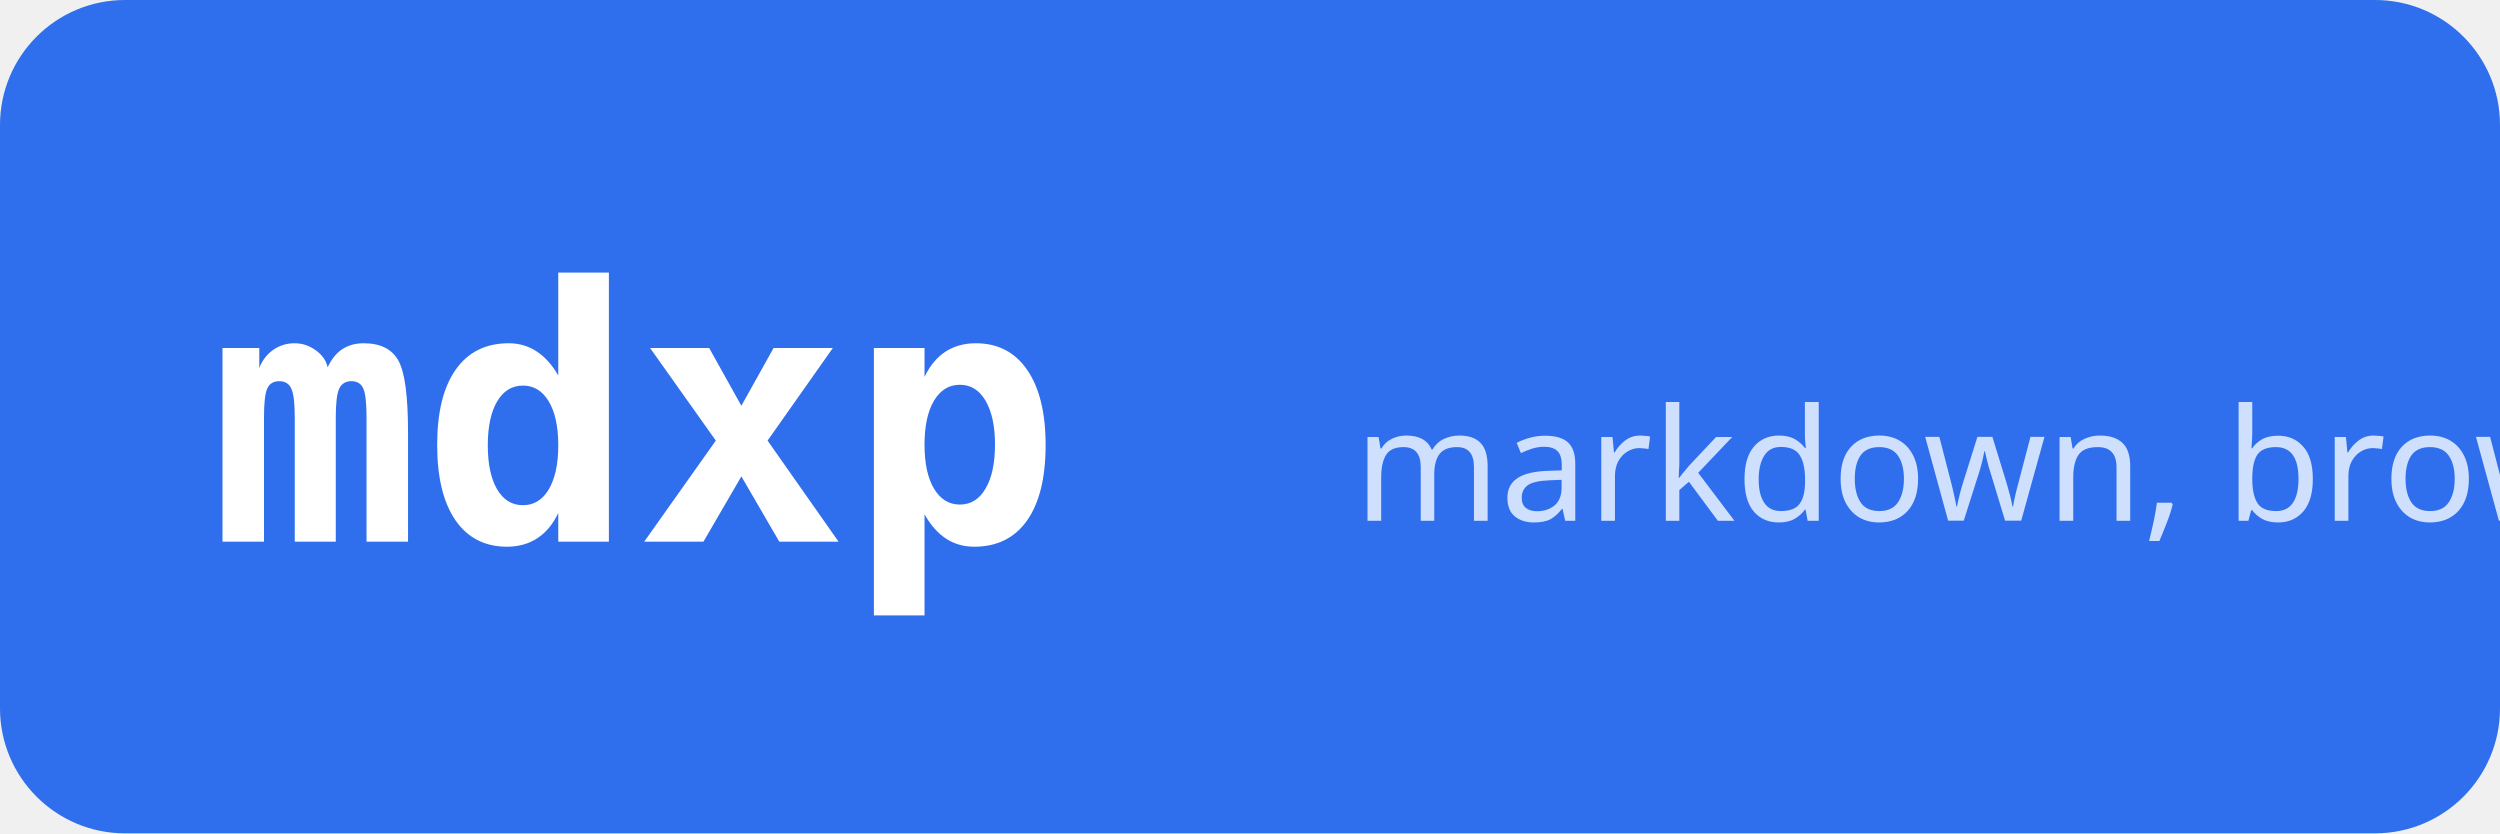
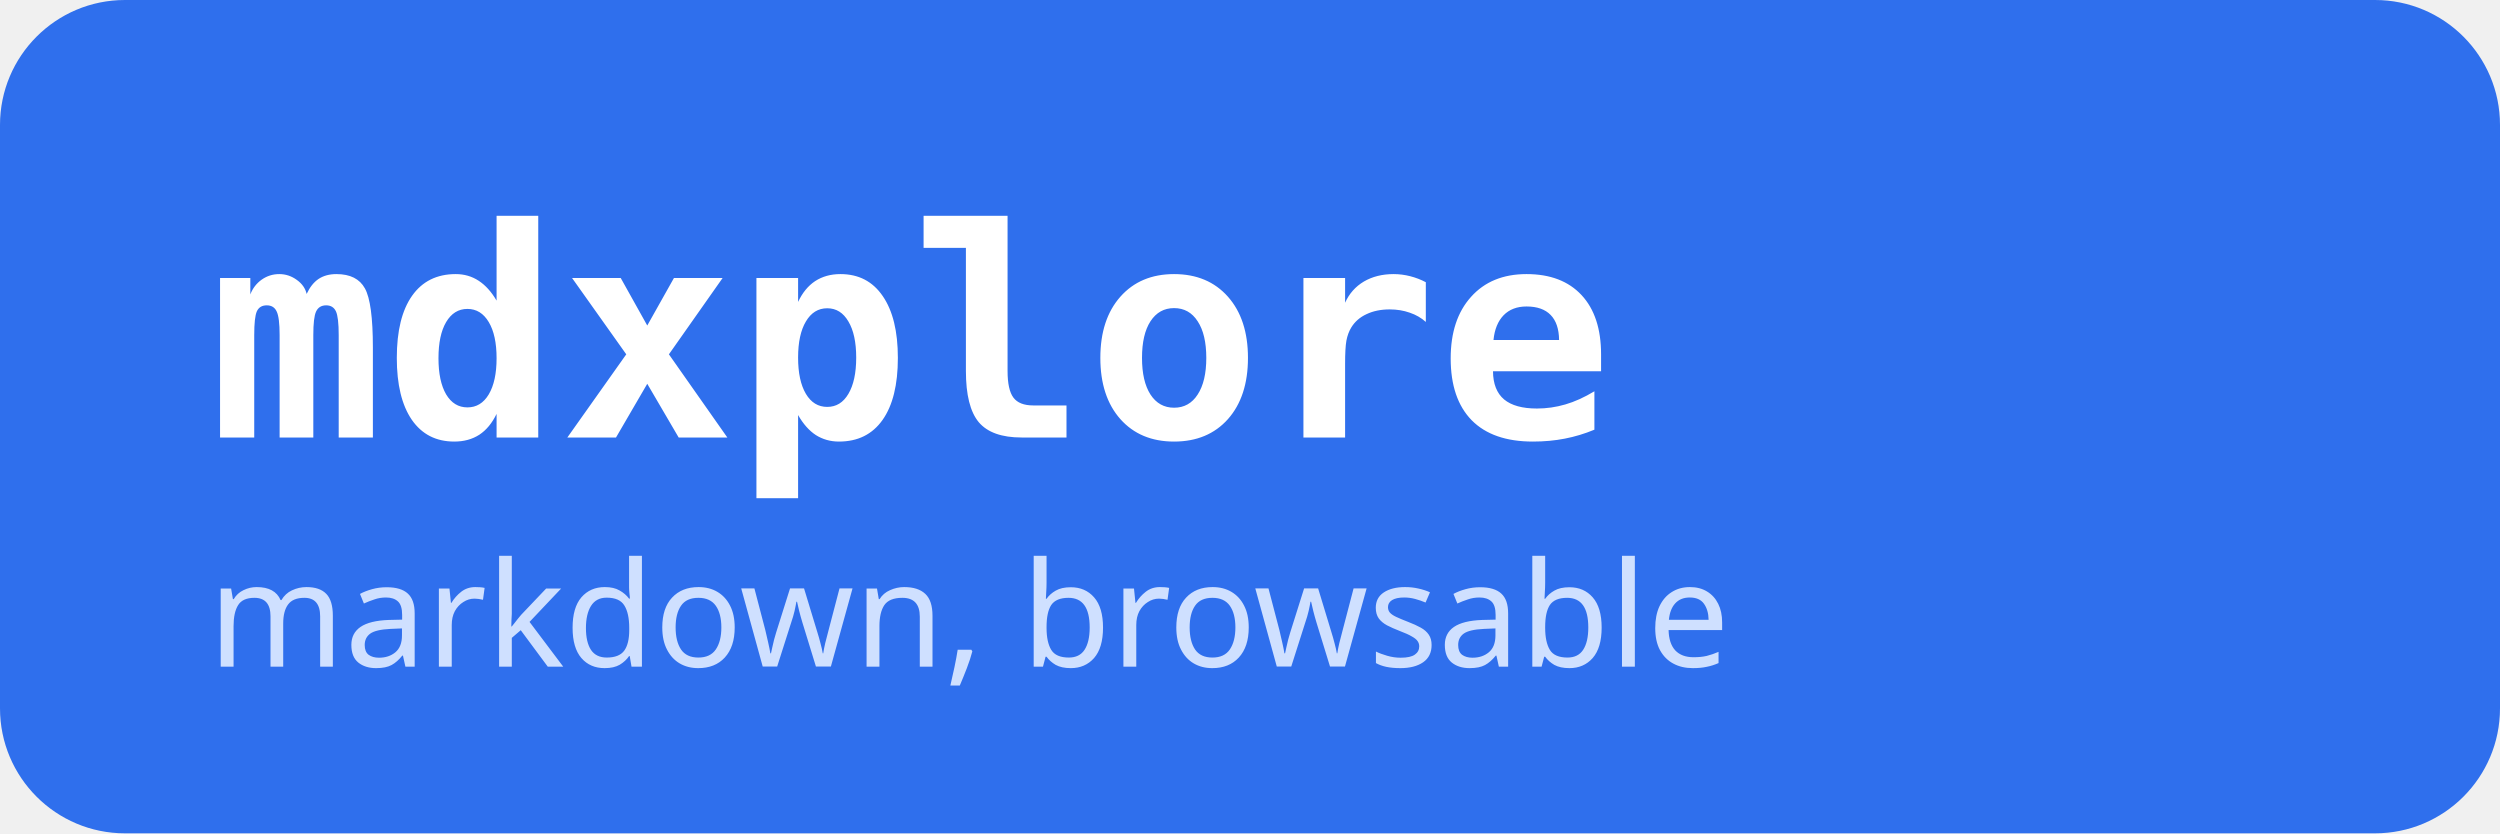
<svg xmlns="http://www.w3.org/2000/svg" viewBox="0 0 240 80" width="240" height="80">
  <rect width="240" height="80" rx="12" fill="#2f6fed" />
-   <text x="20" y="52" font-family="ui-monospace,Menlo,monospace" font-size="34" font-weight="700" fill="#fff">mdxp</text>
-   <text x="130" y="50" font-family="system-ui,sans-serif" font-size="15" fill="#cfe0ff">markdown, browsable</text>
+   <text x="20" y="42" font-family="ui-monospace,Menlo,monospace" font-size="28" font-weight="700" fill="#fff">mdxplore</text>
+   <text x="20" y="64" font-family="system-ui,sans-serif" font-size="14" fill="#cfe0ff">markdown, browsable</text>
</svg>
